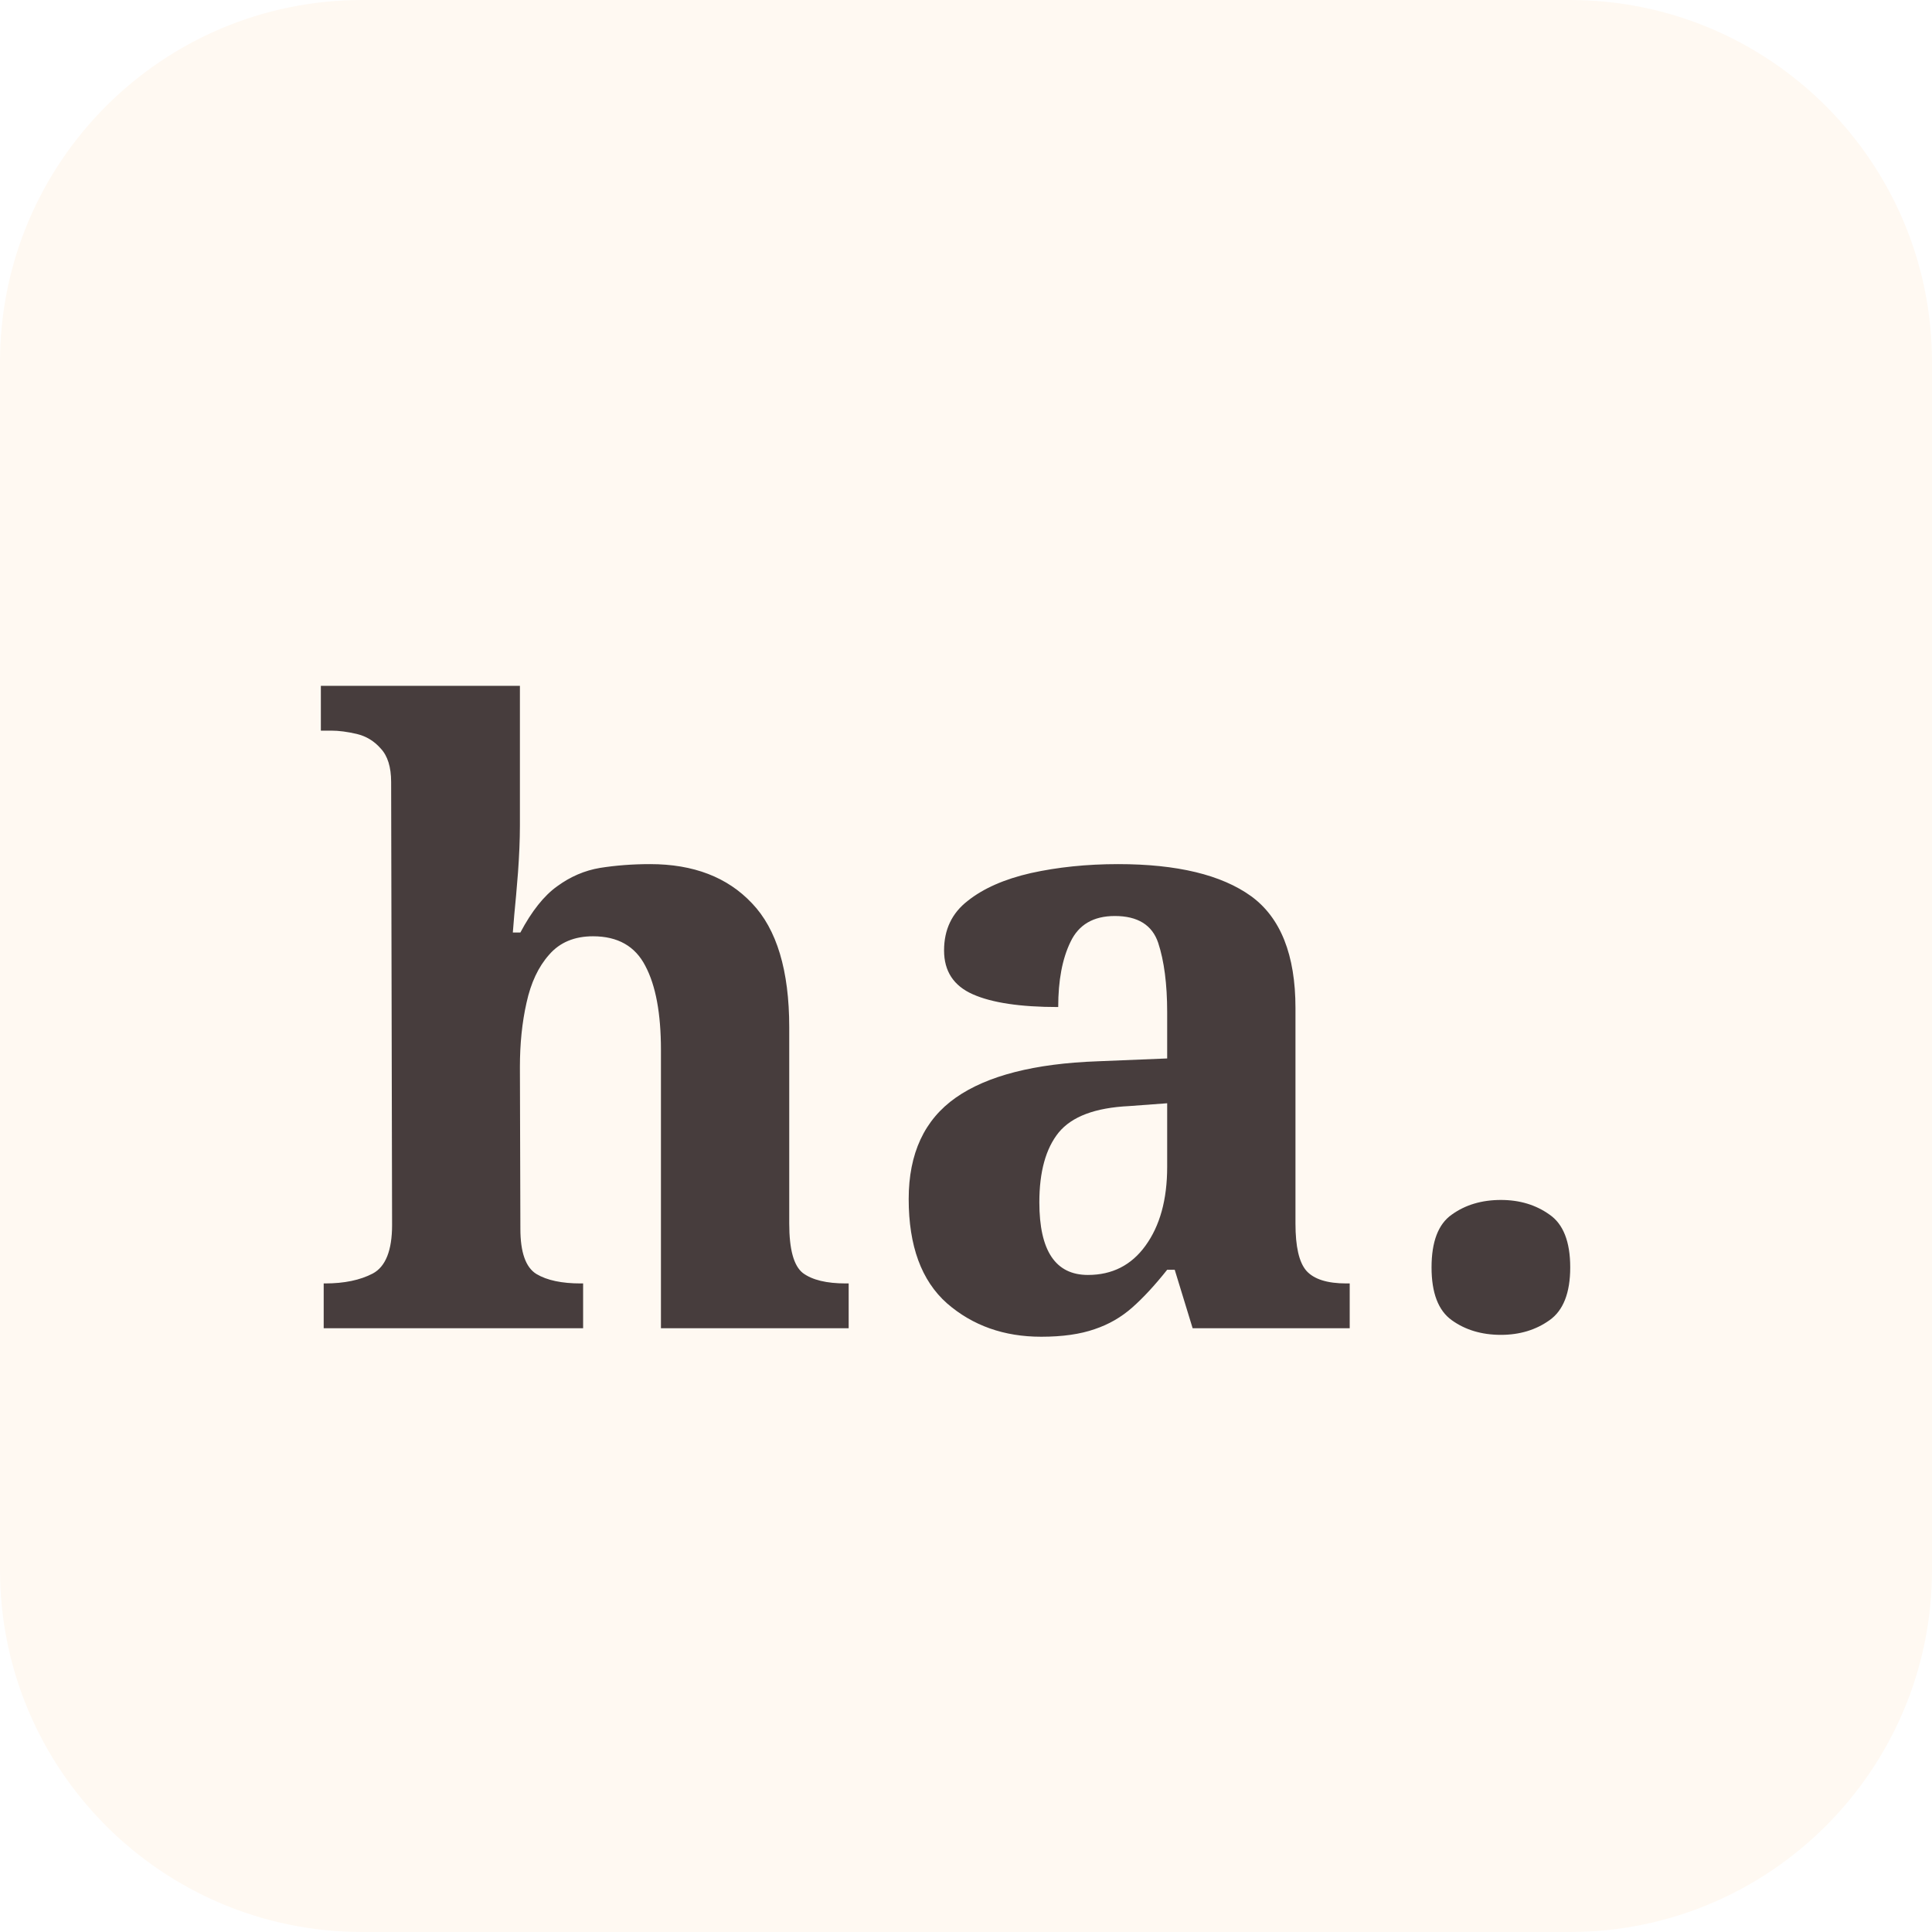
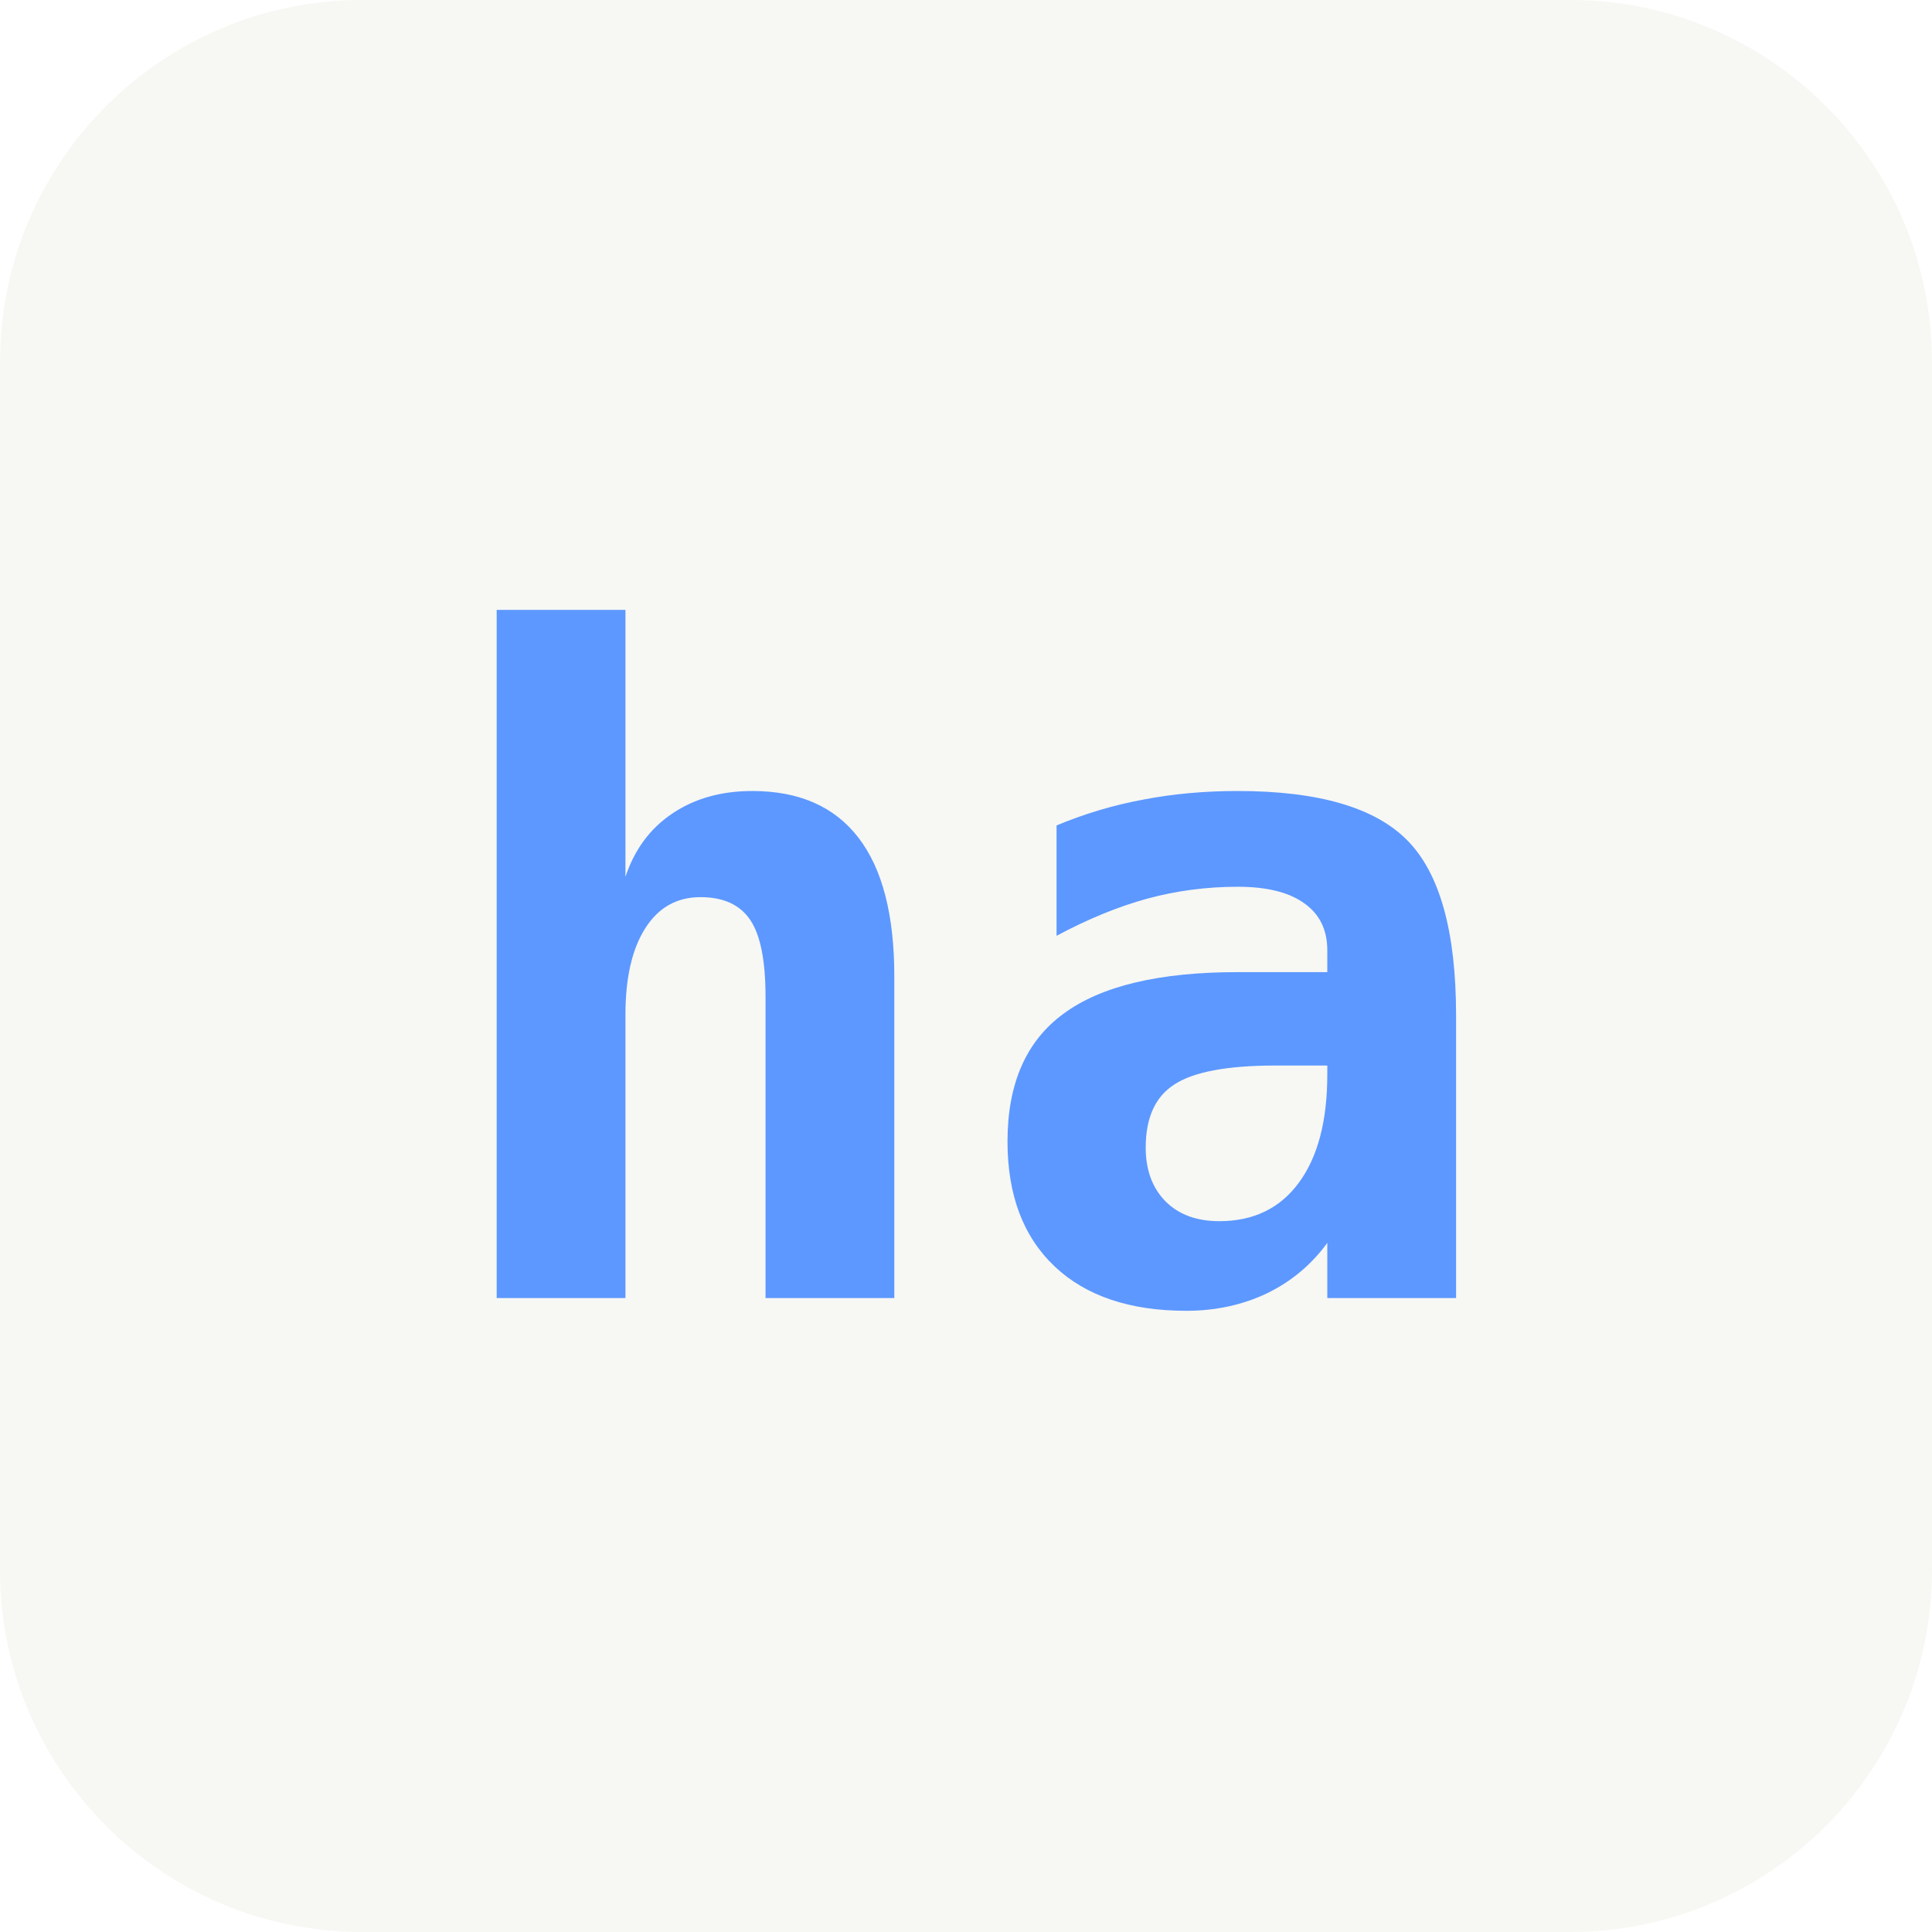
<svg xmlns="http://www.w3.org/2000/svg" viewBox="0 0 64 64">
-   <rect width="64" height="64" rx="12" fill="#FFF9F2" />
-   <text x="32" y="44" font-family="STIX Two Text, Georgia, serif" font-size="28" font-weight="600" fill="#473D3D" text-anchor="middle">ha.</text>
+   <style>
+     .bg { fill: #F7F7F3; }  /* porcelain */
+     .fg { fill: #5C98FF; }  /* cornflower blue — light-mode accent */
+     @media (prefers-color-scheme: dark) {
+       .bg { fill: #3E3A37; }
+       .fg { fill: #A3C5FF; }  /* dark-mode accent, same hue lightened */
+     }
+   </style>
+   <rect class="bg" width="64" height="64" rx="12" />
+   <text class="fg" x="32" y="43" font-family="'Recursive Variable', 'Recursive', ui-monospace, monospace" font-size="30" font-weight="600" text-anchor="middle">ha</text>
</svg>
